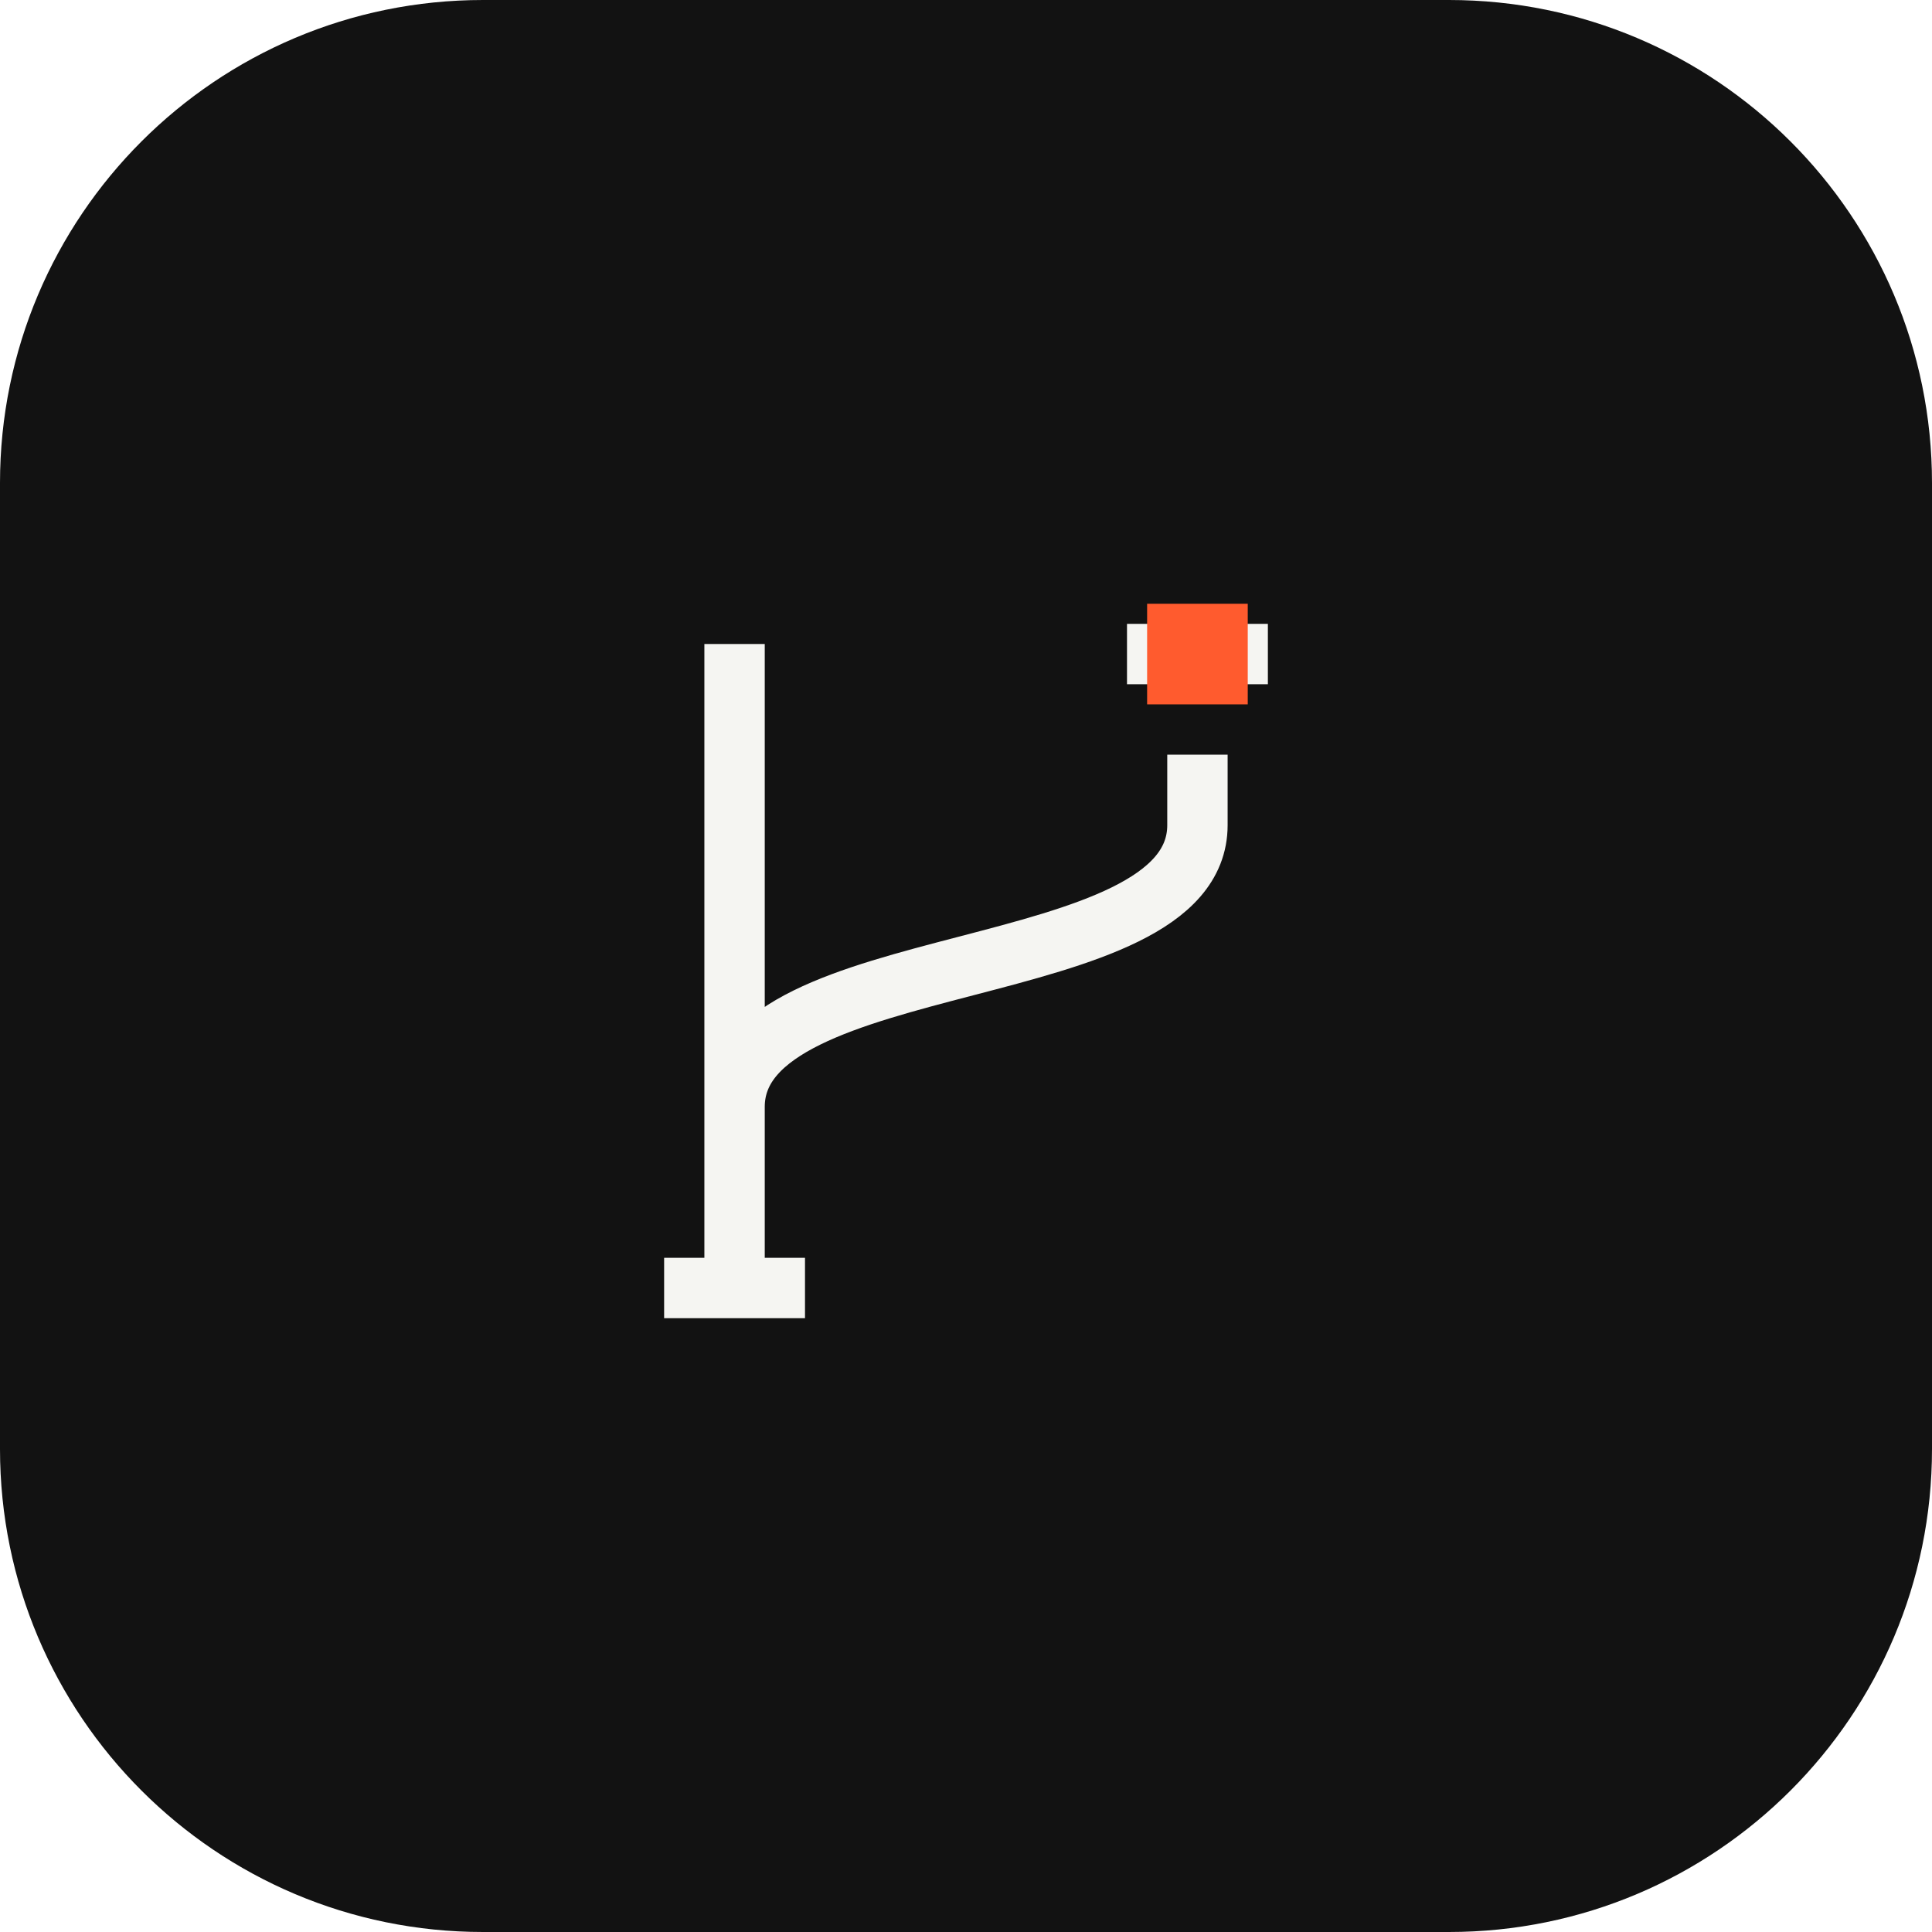
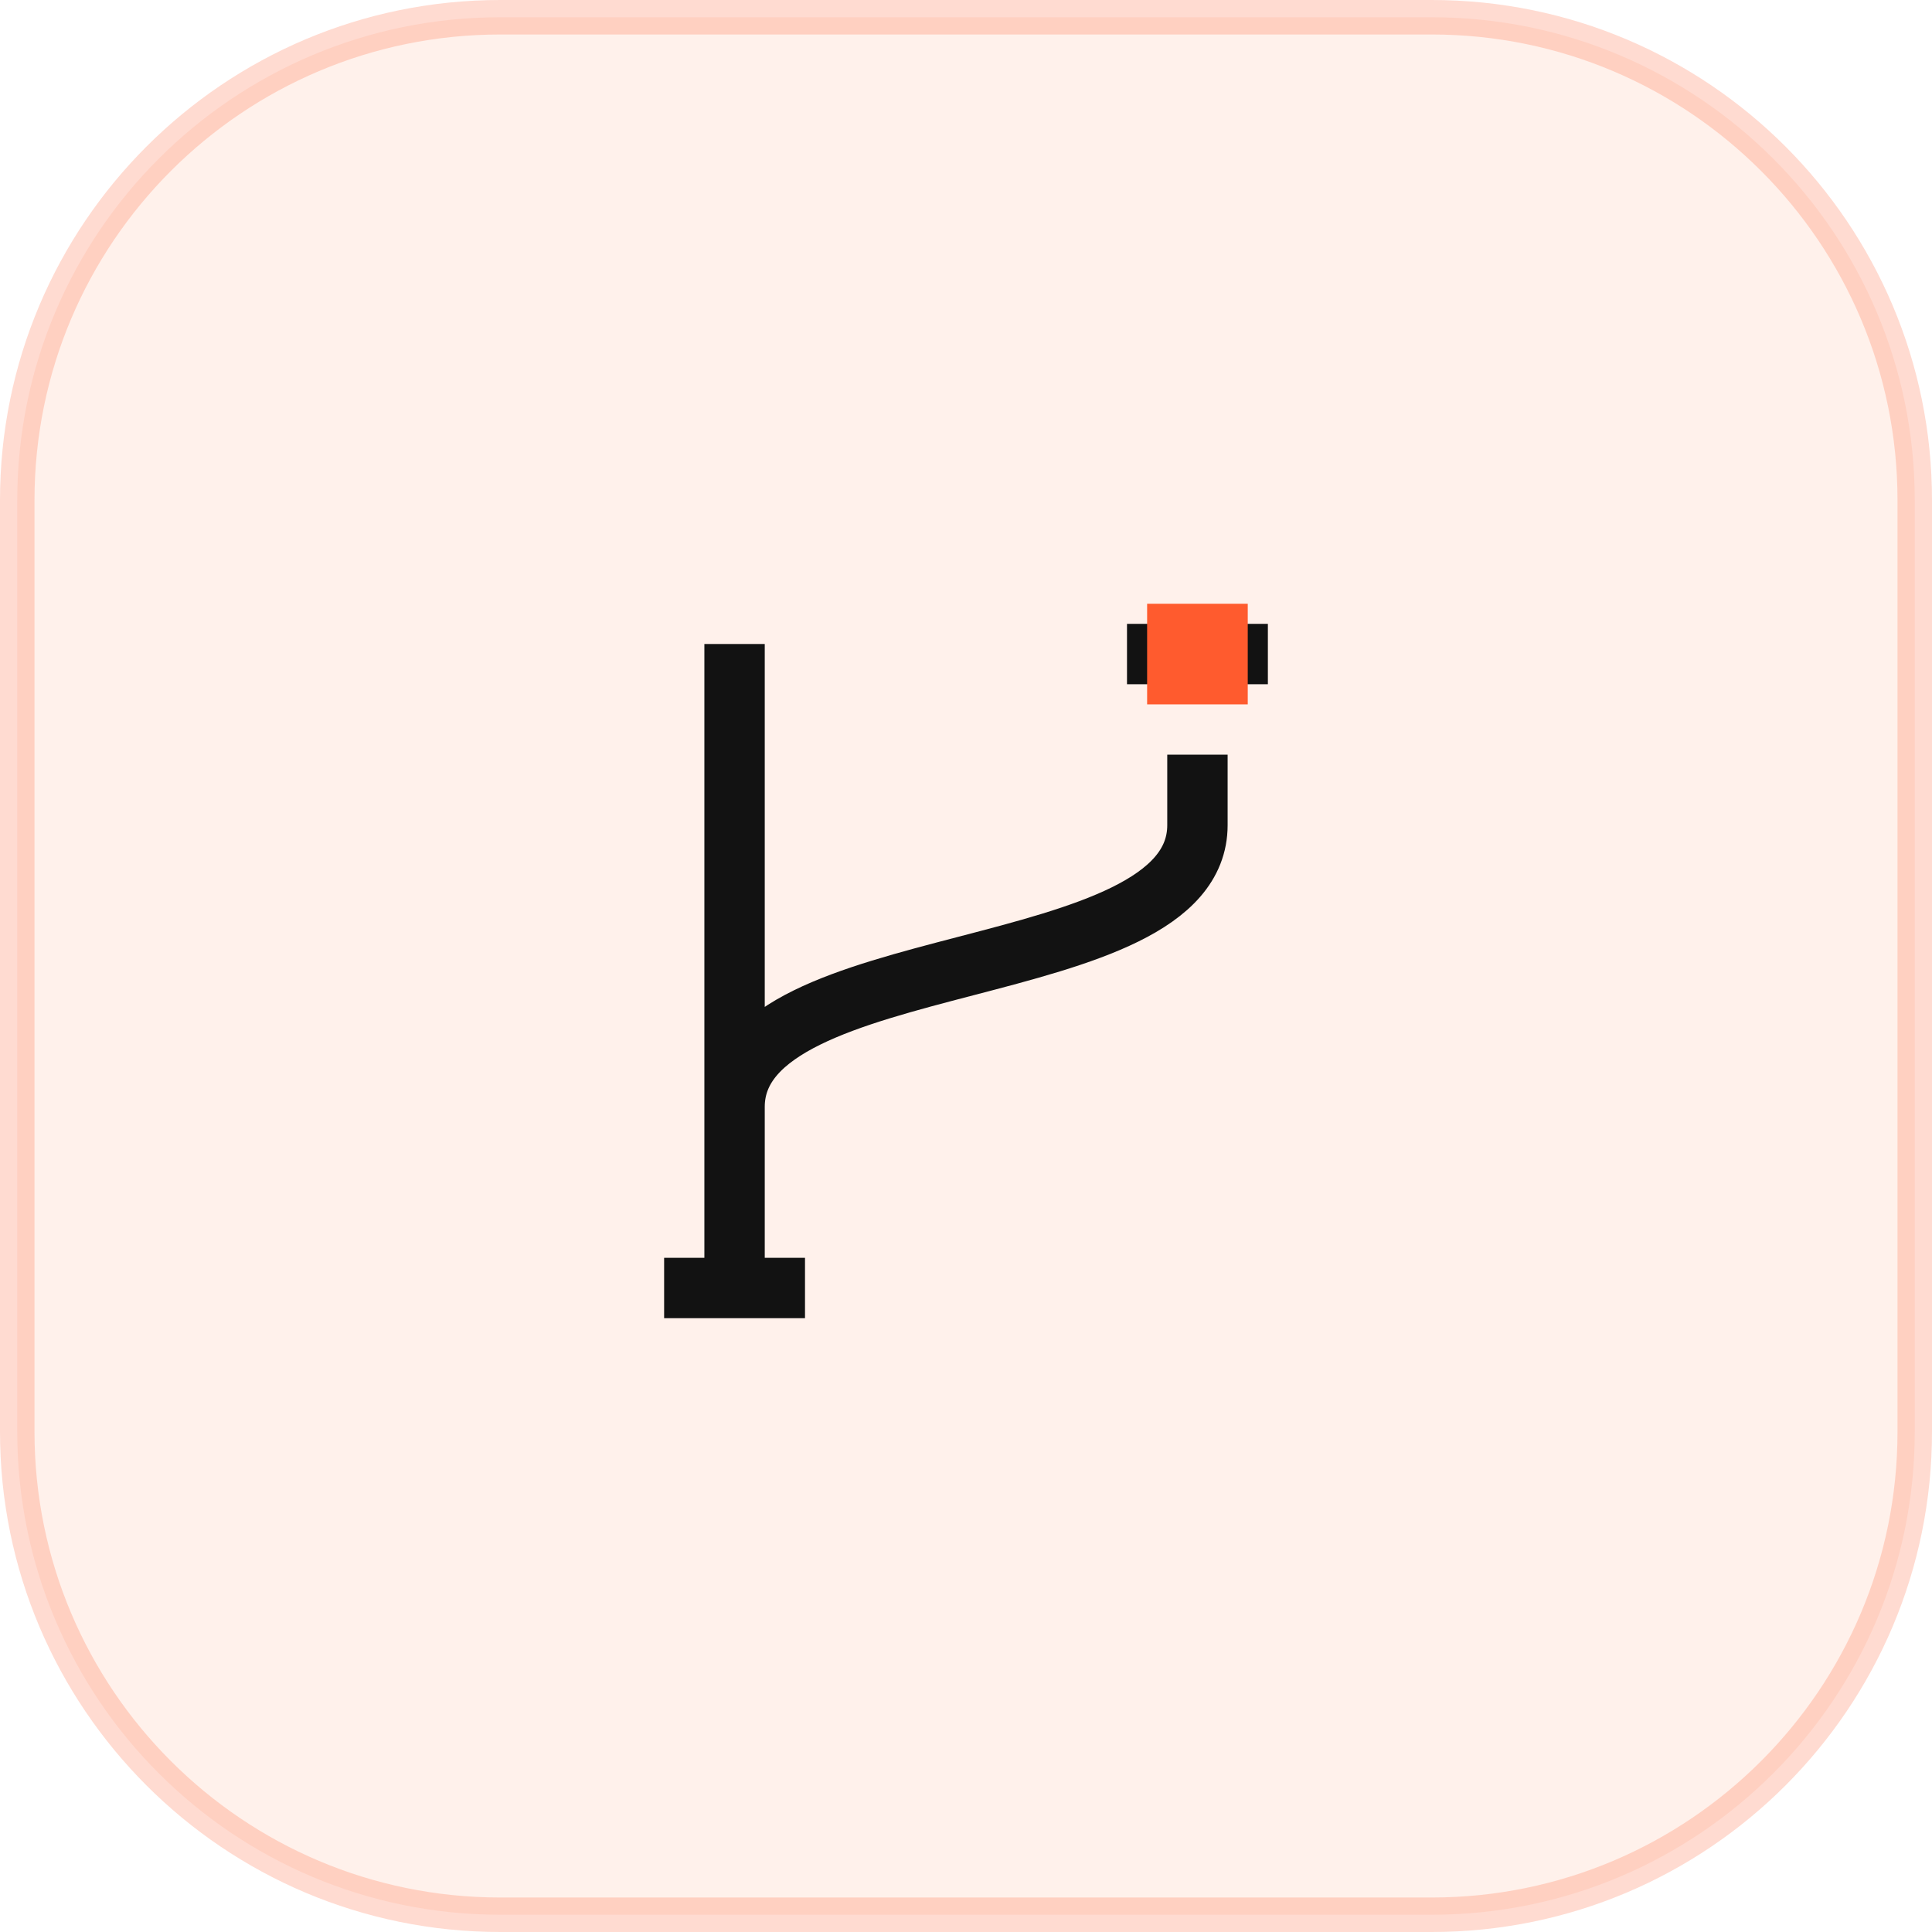
<svg xmlns="http://www.w3.org/2000/svg" width="56" height="56" viewBox="0 0 56 56">
-   <rect width="56" height="56" rx="14" fill="#121212" />
-   <svg x="14" y="14" width="28" height="28" viewBox="0 0 24 24" fill="none" stroke="#F5F5F2" stroke-width="1.5" stroke-linecap="butt" stroke-linejoin="miter">
+   <rect x="0.5" y="0.5" width="55" height="55" rx="14" fill="#FFF1EB" stroke="#FF5B2E" stroke-opacity="0.22" />
+   <svg x="14" y="14" width="28" height="28" viewBox="0 0 24 24" fill="none" stroke="#121212" stroke-width="1.5" stroke-linecap="butt" stroke-linejoin="miter">
    <path d="M6.25 4V20M6.25 15.5C6.25 11.5 17.75 12.5 17.75 8.5V6.75M4.5 20H8M16 4.25H19.5" />
    <rect x="16.5" y="3" width="2.5" height="2.5" fill="#FF5B2E" stroke="none" />
  </svg>
</svg>
